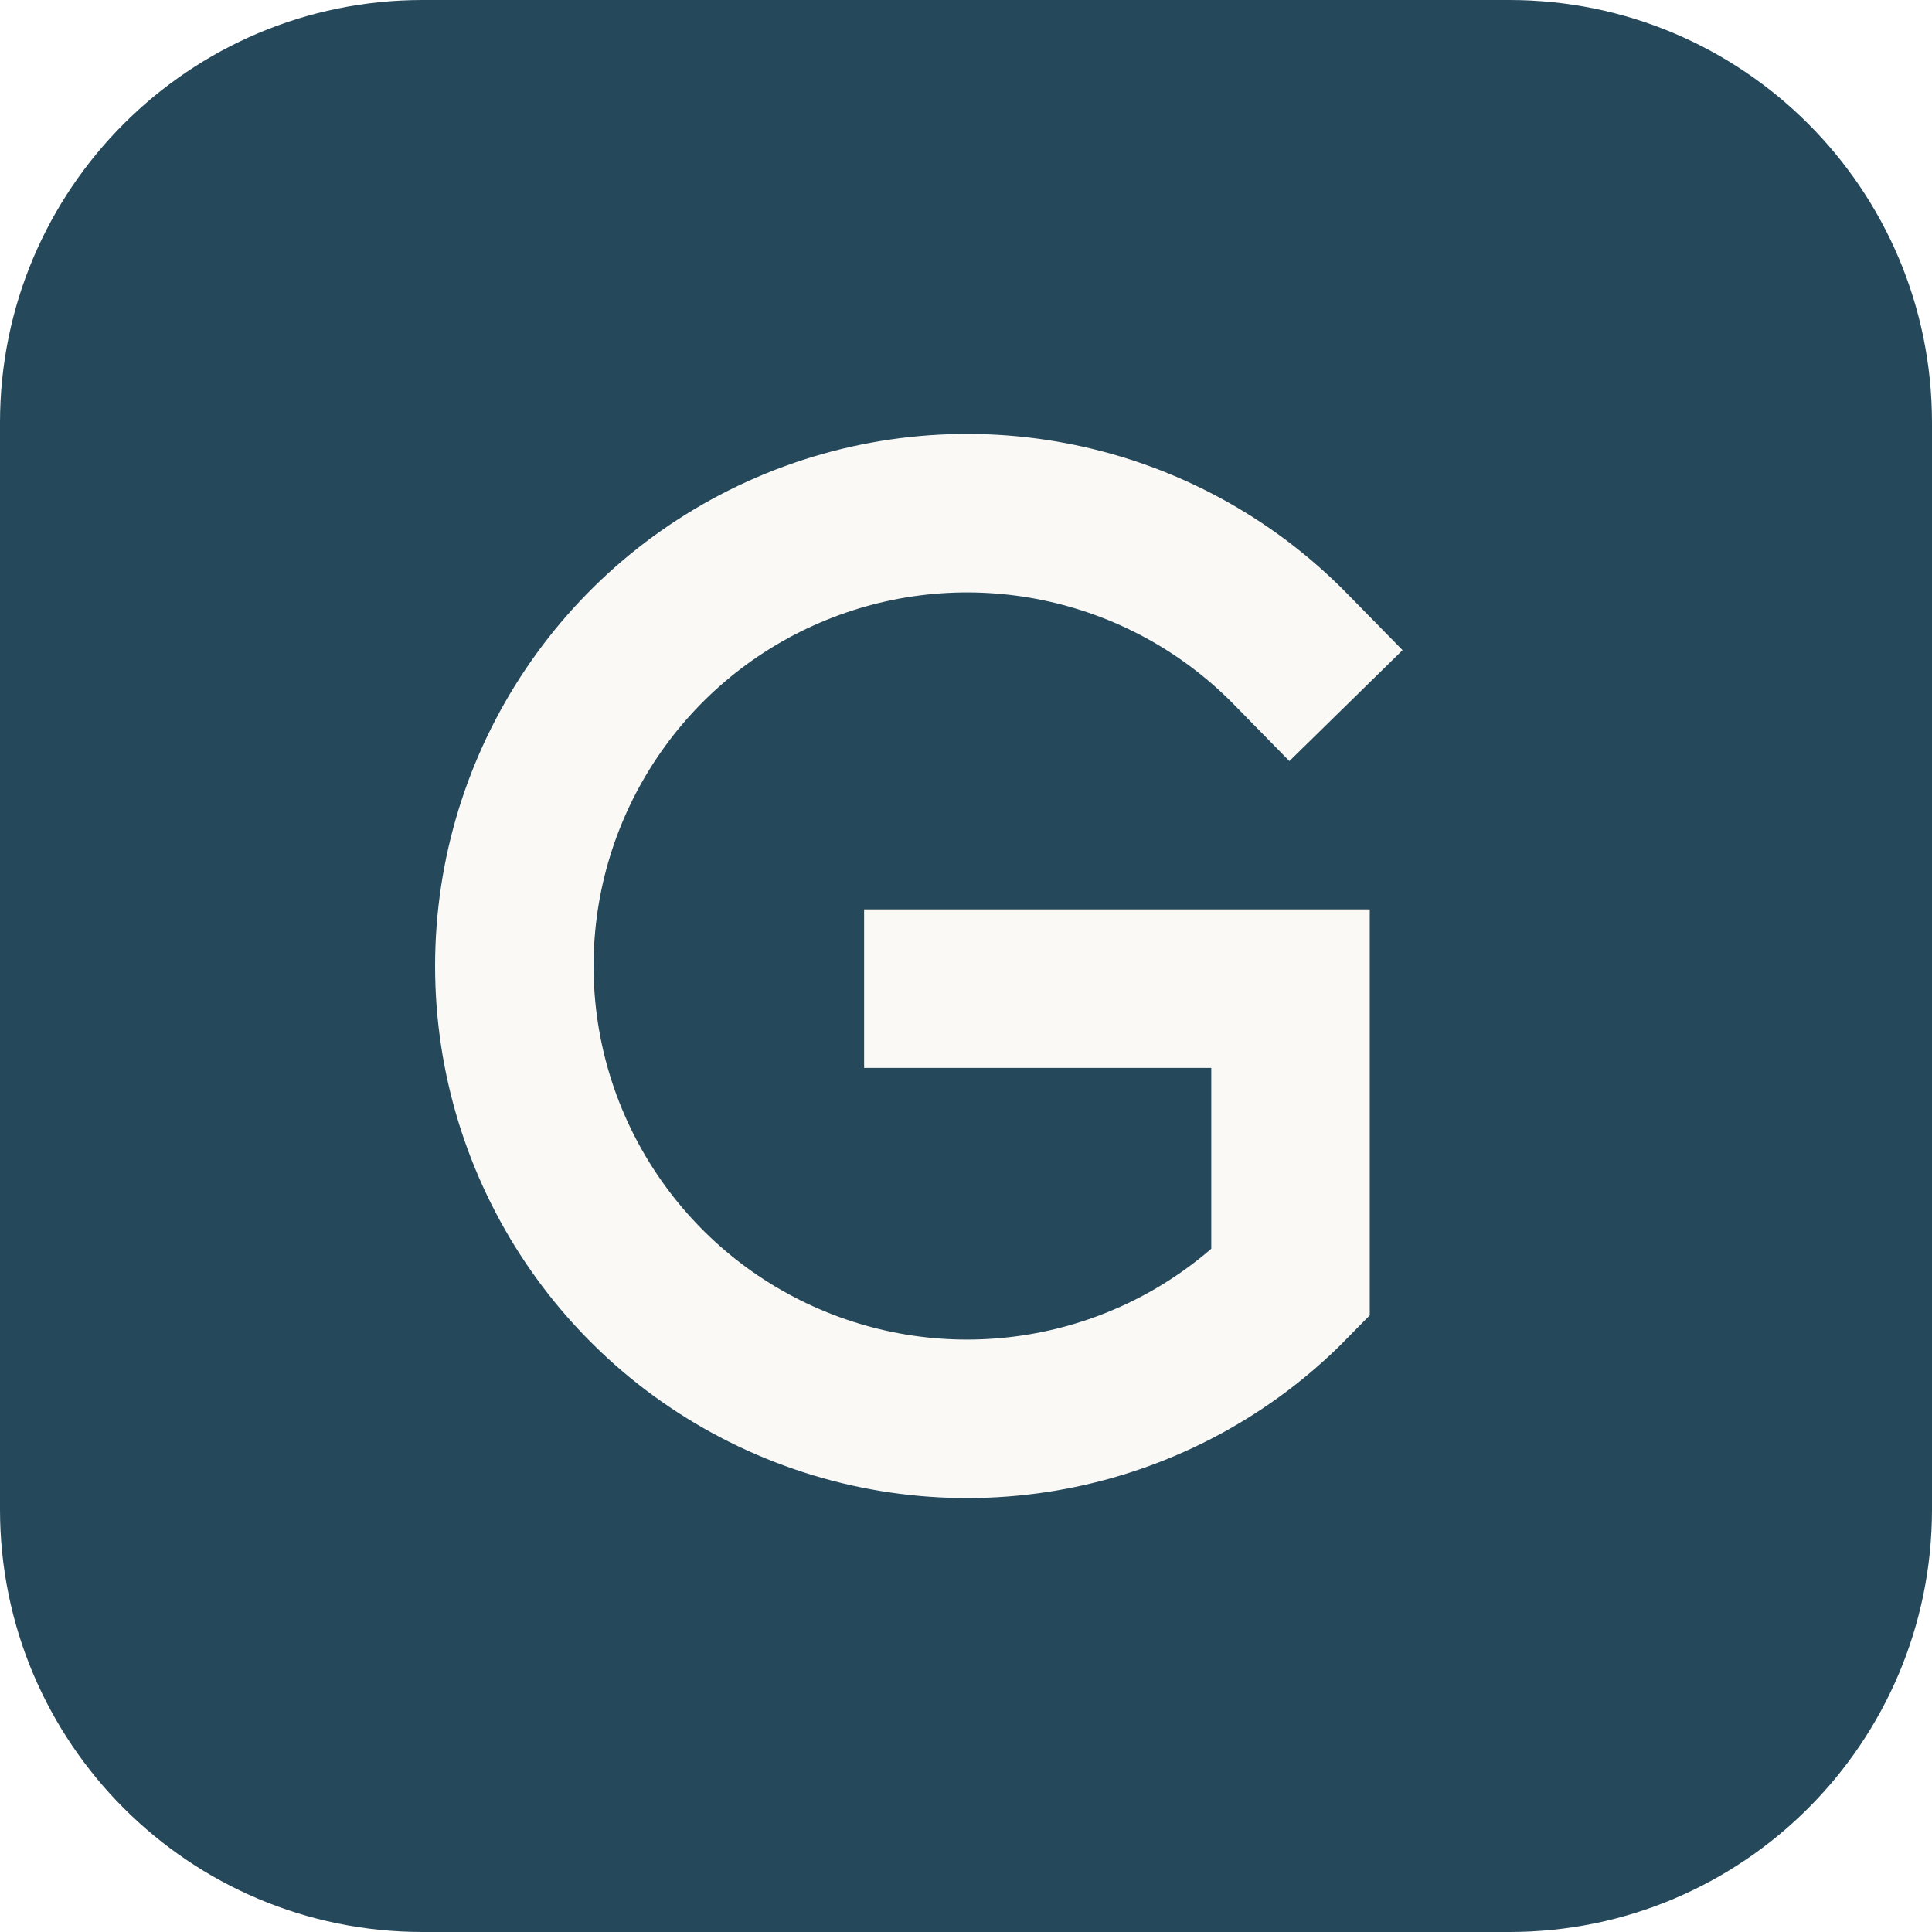
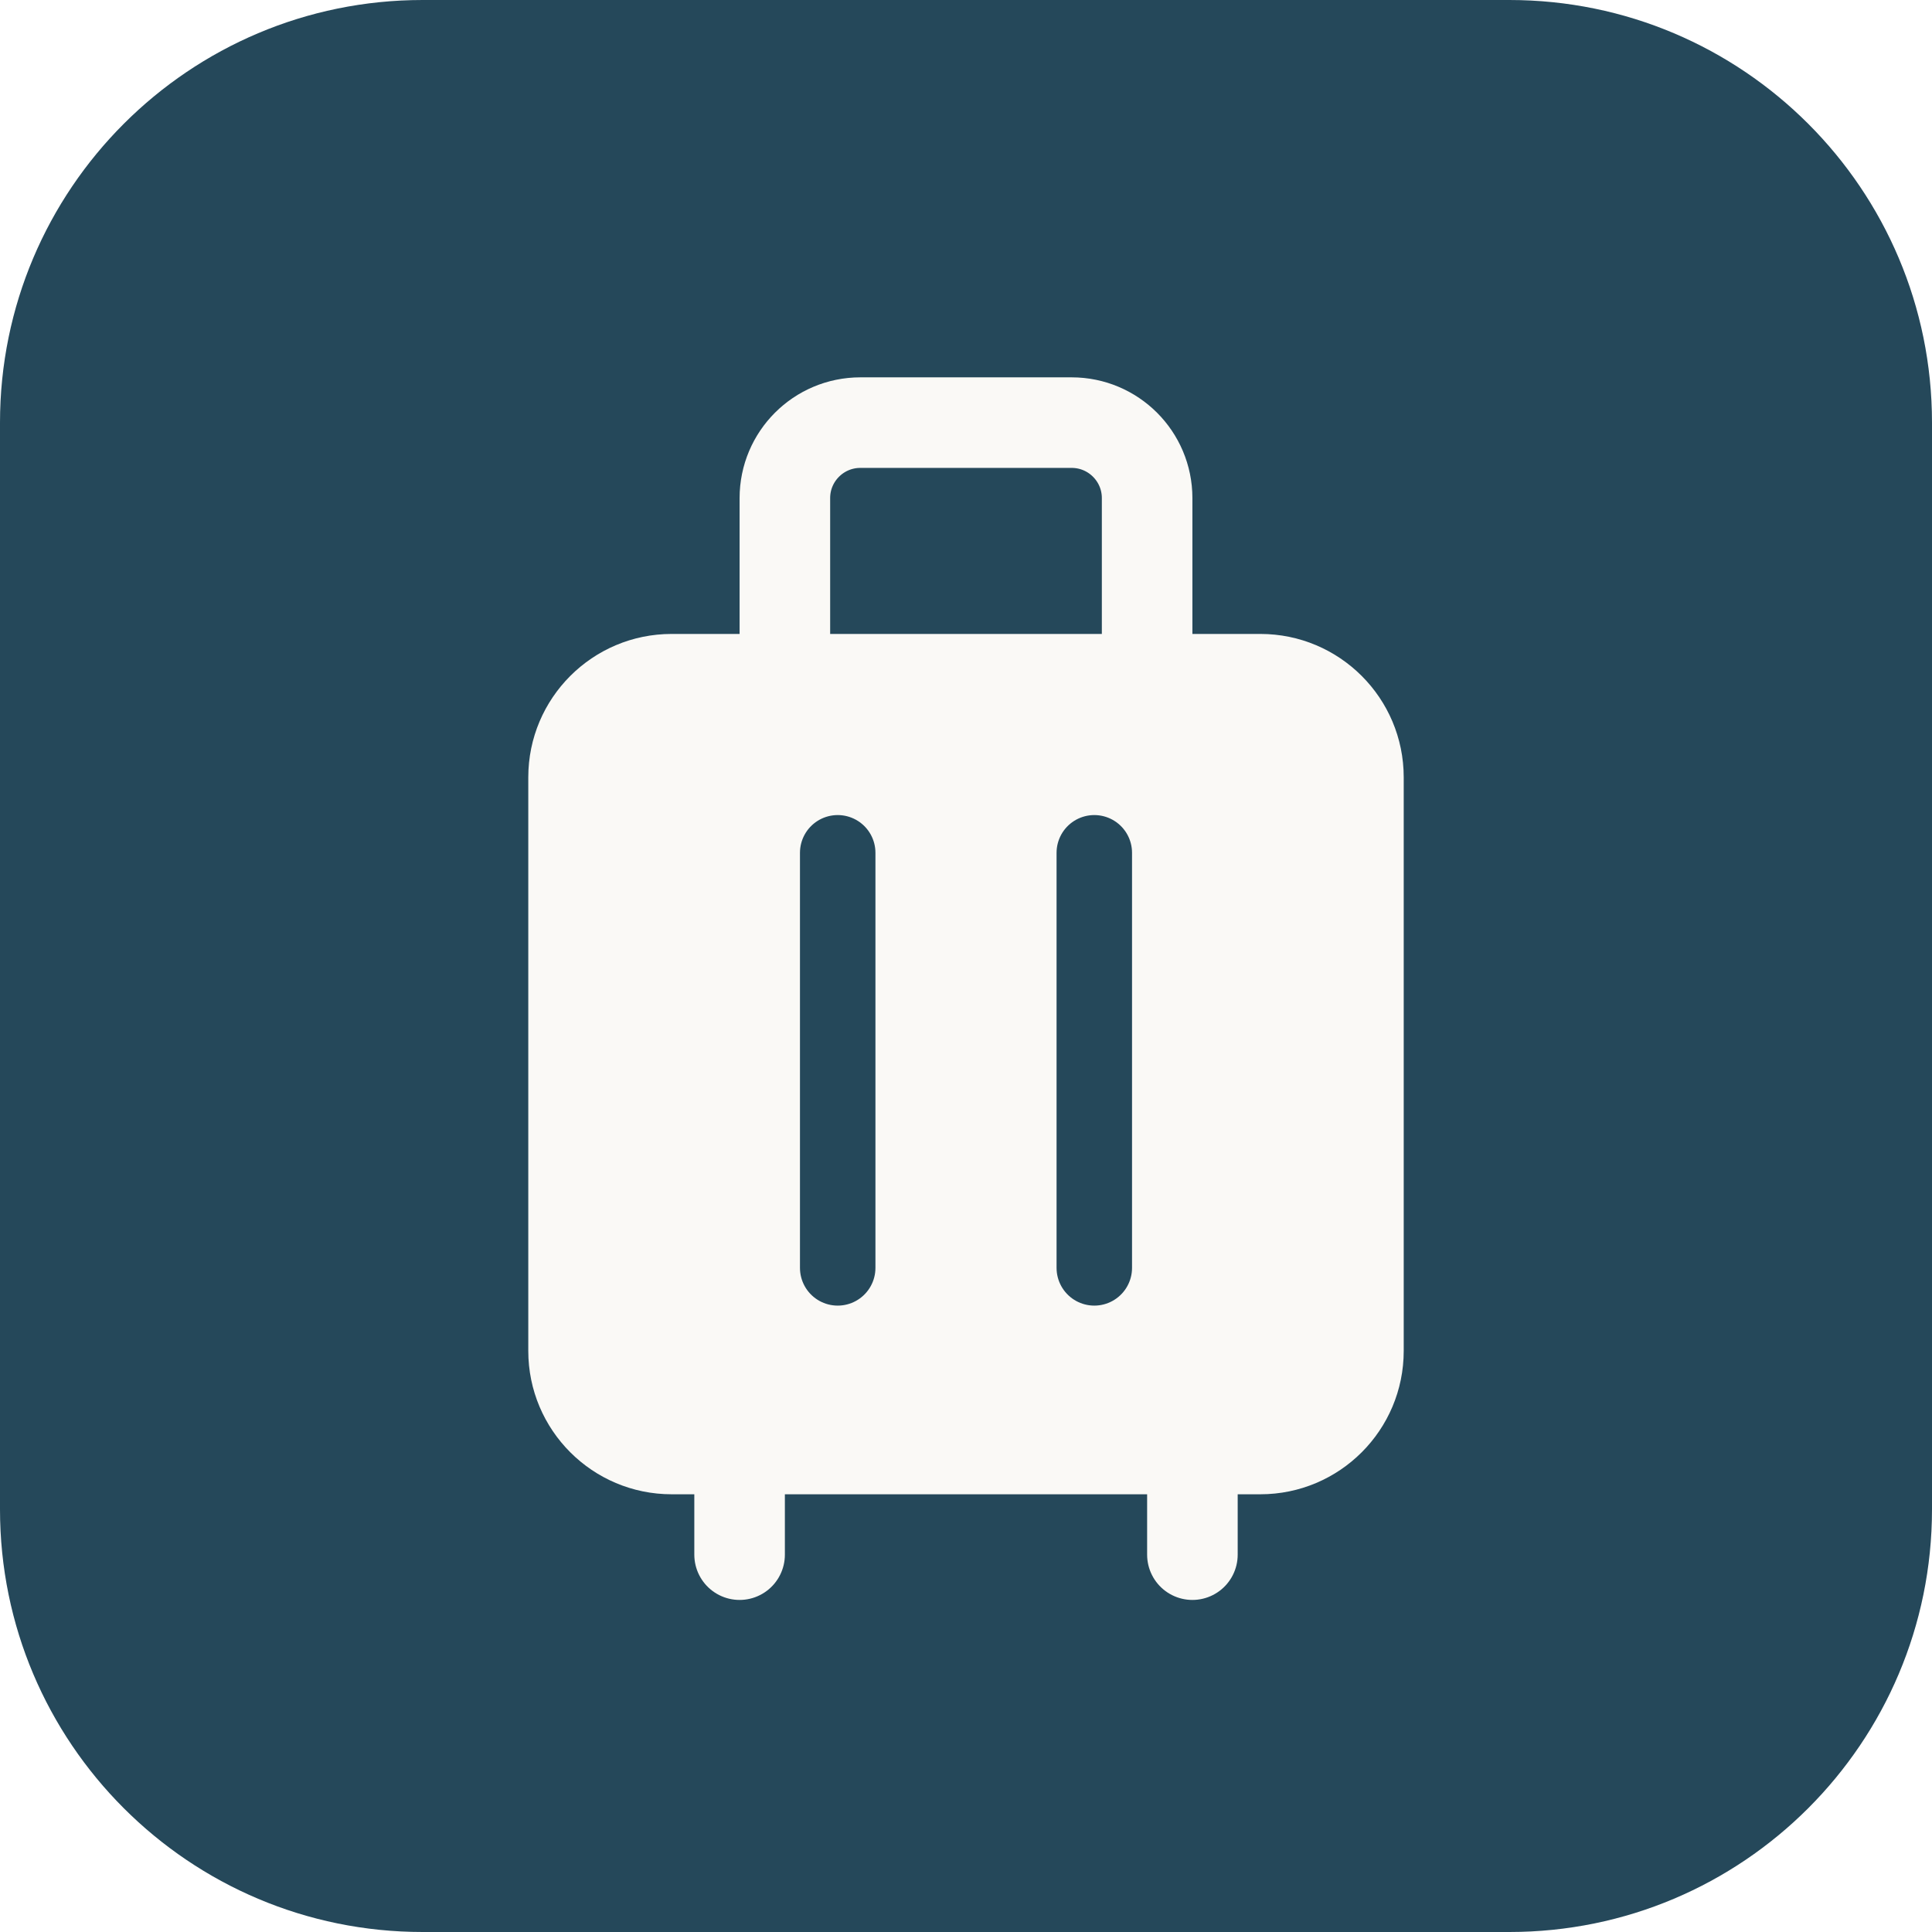
<svg xmlns="http://www.w3.org/2000/svg" viewBox="0 0 512 512" width="512" height="512">
  <rect width="512" height="512" rx="112" fill="#25485A" />
-   <path d="M342 172a120 120 0 1 0 0 168v-78h-92" fill="none" stroke="#FAF9F6" stroke-width="42" stroke-linecap="square" stroke-linejoin="miter" />
+   <g fill="none" stroke="#FAF9F6" stroke-width="24" stroke-linecap="round" stroke-linejoin="round">
+     <path d="M208 172v-40a20 20 0 0 1 20-20h56a20 20 0 0 1 20 20v40" />
+     <path d="M196 386v26m120-26v26" />
+   </g>
+   <rect x="140" y="168" width="232" height="228" rx="38" fill="#FAF9F6" />
+   <path d="M222 226v110m68-110v110" fill="none" stroke="#25485A" stroke-width="20" stroke-linecap="round" />
</svg>
